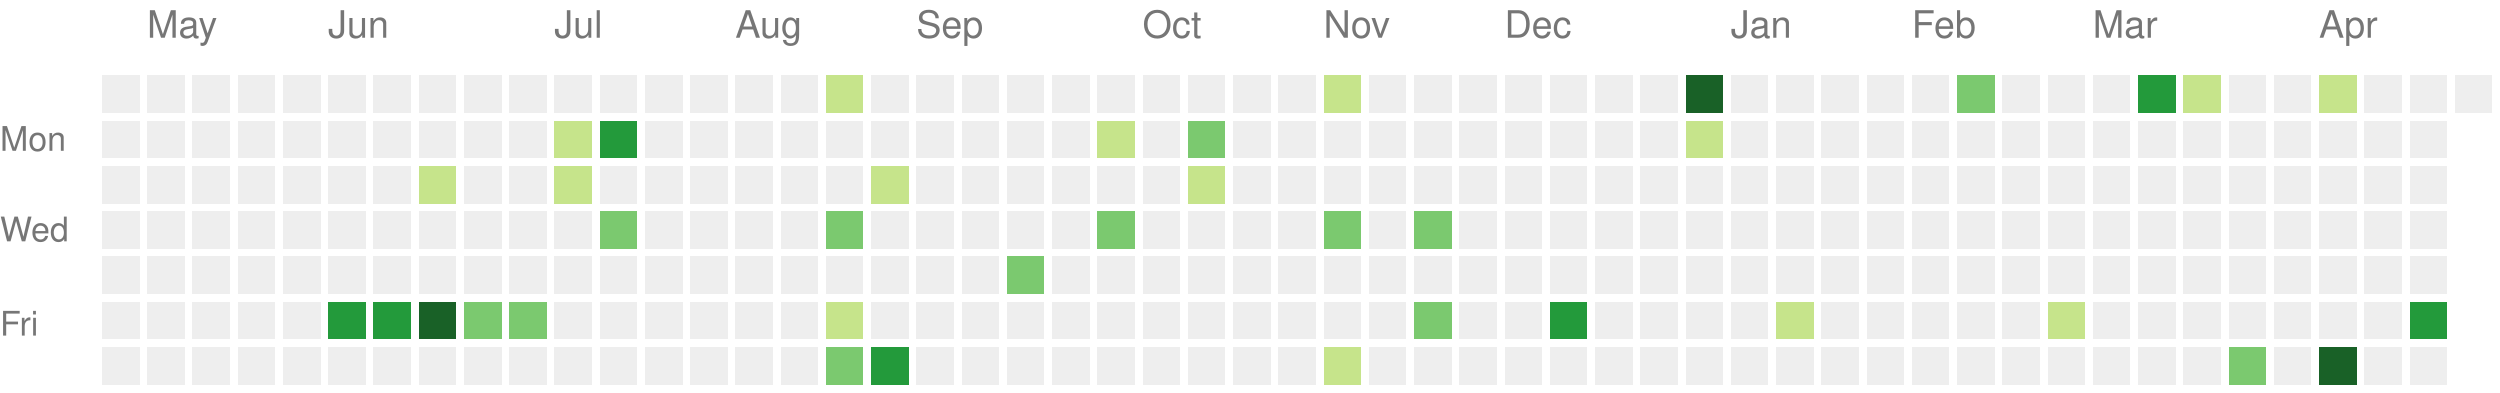
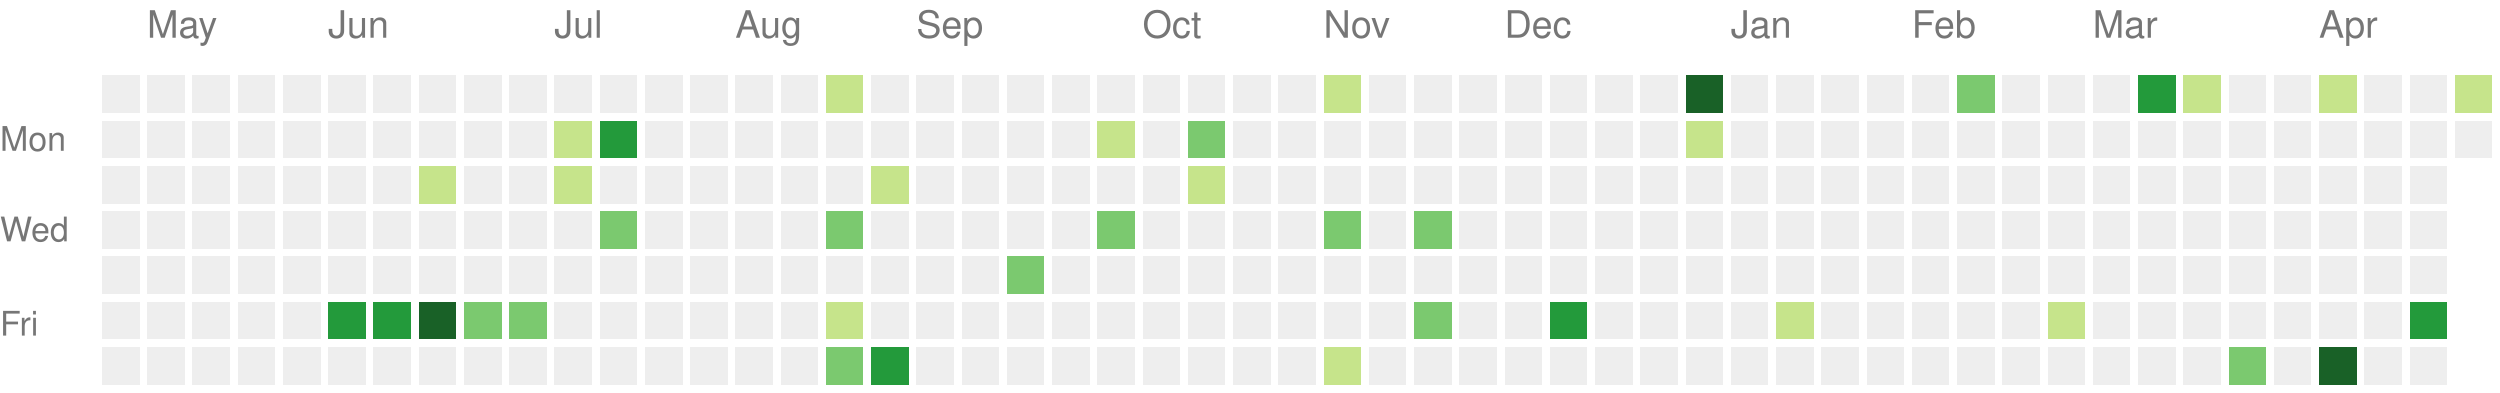
<svg xmlns="http://www.w3.org/2000/svg" version="1.1" width="663" height="104">
  <rect style="fill:#eeeeee;shape-rendering:crispedges;" data-score="0" data-date="2024-04-28" x="27" y="20" width="10" height="10" />
  <rect style="fill:#eeeeee;shape-rendering:crispedges;" data-score="0" data-date="2024-05-05" x="39" y="20" width="10" height="10" />
  <rect style="fill:#eeeeee;shape-rendering:crispedges;" data-score="0" data-date="2024-05-12" x="51" y="20" width="10" height="10" />
  <rect style="fill:#eeeeee;shape-rendering:crispedges;" data-score="0" data-date="2024-05-19" x="63" y="20" width="10" height="10" />
  <rect style="fill:#eeeeee;shape-rendering:crispedges;" data-score="0" data-date="2024-05-26" x="75" y="20" width="10" height="10" />
  <rect style="fill:#eeeeee;shape-rendering:crispedges;" data-score="0" data-date="2024-06-02" x="87" y="20" width="10" height="10" />
  <rect style="fill:#eeeeee;shape-rendering:crispedges;" data-score="0" data-date="2024-06-09" x="99" y="20" width="10" height="10" />
  <rect style="fill:#eeeeee;shape-rendering:crispedges;" data-score="0" data-date="2024-06-16" x="111" y="20" width="10" height="10" />
  <rect style="fill:#eeeeee;shape-rendering:crispedges;" data-score="0" data-date="2024-06-23" x="123" y="20" width="10" height="10" />
  <rect style="fill:#eeeeee;shape-rendering:crispedges;" data-score="0" data-date="2024-06-30" x="135" y="20" width="10" height="10" />
  <rect style="fill:#eeeeee;shape-rendering:crispedges;" data-score="0" data-date="2024-07-07" x="147" y="20" width="10" height="10" />
  <rect style="fill:#eeeeee;shape-rendering:crispedges;" data-score="0" data-date="2024-07-14" x="159" y="20" width="10" height="10" />
  <rect style="fill:#eeeeee;shape-rendering:crispedges;" data-score="0" data-date="2024-07-21" x="171" y="20" width="10" height="10" />
  <rect style="fill:#eeeeee;shape-rendering:crispedges;" data-score="0" data-date="2024-07-28" x="183" y="20" width="10" height="10" />
  <rect style="fill:#eeeeee;shape-rendering:crispedges;" data-score="0" data-date="2024-08-04" x="195" y="20" width="10" height="10" />
  <rect style="fill:#eeeeee;shape-rendering:crispedges;" data-score="0" data-date="2024-08-11" x="207" y="20" width="10" height="10" />
  <rect style="fill:#c6e48b;shape-rendering:crispedges;" data-score="1" data-date="2024-08-18" x="219" y="20" width="10" height="10" />
  <rect style="fill:#eeeeee;shape-rendering:crispedges;" data-score="0" data-date="2024-08-25" x="231" y="20" width="10" height="10" />
  <rect style="fill:#eeeeee;shape-rendering:crispedges;" data-score="0" data-date="2024-09-01" x="243" y="20" width="10" height="10" />
  <rect style="fill:#eeeeee;shape-rendering:crispedges;" data-score="0" data-date="2024-09-08" x="255" y="20" width="10" height="10" />
  <rect style="fill:#eeeeee;shape-rendering:crispedges;" data-score="0" data-date="2024-09-15" x="267" y="20" width="10" height="10" />
  <rect style="fill:#eeeeee;shape-rendering:crispedges;" data-score="0" data-date="2024-09-22" x="279" y="20" width="10" height="10" />
  <rect style="fill:#eeeeee;shape-rendering:crispedges;" data-score="0" data-date="2024-09-29" x="291" y="20" width="10" height="10" />
  <rect style="fill:#eeeeee;shape-rendering:crispedges;" data-score="0" data-date="2024-10-06" x="303" y="20" width="10" height="10" />
  <rect style="fill:#eeeeee;shape-rendering:crispedges;" data-score="0" data-date="2024-10-13" x="315" y="20" width="10" height="10" />
  <rect style="fill:#eeeeee;shape-rendering:crispedges;" data-score="0" data-date="2024-10-20" x="327" y="20" width="10" height="10" />
  <rect style="fill:#eeeeee;shape-rendering:crispedges;" data-score="0" data-date="2024-10-27" x="339" y="20" width="10" height="10" />
  <rect style="fill:#c6e48b;shape-rendering:crispedges;" data-score="1" data-date="2024-11-03" x="351" y="20" width="10" height="10" />
  <rect style="fill:#eeeeee;shape-rendering:crispedges;" data-score="0" data-date="2024-11-10" x="363" y="20" width="10" height="10" />
  <rect style="fill:#eeeeee;shape-rendering:crispedges;" data-score="0" data-date="2024-11-17" x="375" y="20" width="10" height="10" />
  <rect style="fill:#eeeeee;shape-rendering:crispedges;" data-score="0" data-date="2024-11-24" x="387" y="20" width="10" height="10" />
  <rect style="fill:#eeeeee;shape-rendering:crispedges;" data-score="0" data-date="2024-12-01" x="399" y="20" width="10" height="10" />
  <rect style="fill:#eeeeee;shape-rendering:crispedges;" data-score="0" data-date="2024-12-08" x="411" y="20" width="10" height="10" />
  <rect style="fill:#eeeeee;shape-rendering:crispedges;" data-score="0" data-date="2024-12-15" x="423" y="20" width="10" height="10" />
  <rect style="fill:#eeeeee;shape-rendering:crispedges;" data-score="0" data-date="2024-12-22" x="435" y="20" width="10" height="10" />
  <rect style="fill:#196127;shape-rendering:crispedges;" data-score="4" data-date="2024-12-29" x="447" y="20" width="10" height="10" />
  <rect style="fill:#eeeeee;shape-rendering:crispedges;" data-score="0" data-date="2025-01-05" x="459" y="20" width="10" height="10" />
  <rect style="fill:#eeeeee;shape-rendering:crispedges;" data-score="0" data-date="2025-01-12" x="471" y="20" width="10" height="10" />
  <rect style="fill:#eeeeee;shape-rendering:crispedges;" data-score="0" data-date="2025-01-19" x="483" y="20" width="10" height="10" />
  <rect style="fill:#eeeeee;shape-rendering:crispedges;" data-score="0" data-date="2025-01-26" x="495" y="20" width="10" height="10" />
  <rect style="fill:#eeeeee;shape-rendering:crispedges;" data-score="0" data-date="2025-02-02" x="507" y="20" width="10" height="10" />
  <rect style="fill:#7bc96f;shape-rendering:crispedges;" data-score="2" data-date="2025-02-09" x="519" y="20" width="10" height="10" />
  <rect style="fill:#eeeeee;shape-rendering:crispedges;" data-score="0" data-date="2025-02-16" x="531" y="20" width="10" height="10" />
  <rect style="fill:#eeeeee;shape-rendering:crispedges;" data-score="0" data-date="2025-02-23" x="543" y="20" width="10" height="10" />
  <rect style="fill:#eeeeee;shape-rendering:crispedges;" data-score="0" data-date="2025-03-02" x="555" y="20" width="10" height="10" />
  <rect style="fill:#239a3b;shape-rendering:crispedges;" data-score="3" data-date="2025-03-09" x="567" y="20" width="10" height="10" />
  <rect style="fill:#c6e48b;shape-rendering:crispedges;" data-score="1" data-date="2025-03-16" x="579" y="20" width="10" height="10" />
  <rect style="fill:#eeeeee;shape-rendering:crispedges;" data-score="0" data-date="2025-03-23" x="591" y="20" width="10" height="10" />
  <rect style="fill:#eeeeee;shape-rendering:crispedges;" data-score="0" data-date="2025-03-30" x="603" y="20" width="10" height="10" />
  <rect style="fill:#c6e48b;shape-rendering:crispedges;" data-score="1" data-date="2025-04-06" x="615" y="20" width="10" height="10" />
  <rect style="fill:#eeeeee;shape-rendering:crispedges;" data-score="0" data-date="2025-04-13" x="627" y="20" width="10" height="10" />
  <rect style="fill:#eeeeee;shape-rendering:crispedges;" data-score="0" data-date="2025-04-20" x="639" y="20" width="10" height="10" />
-   <rect style="fill:#eeeeee;shape-rendering:crispedges;" data-score="0" data-date="2025-04-27" x="651" y="20" width="10" height="10" />
+   <rect style="fill:#c6e48b;shape-rendering:crispedges;" data-score="1" data-date="2025-04-27" x="651" y="20" width="10" height="10" />
  <rect style="fill:#eeeeee;shape-rendering:crispedges;" data-score="0" data-date="2024-04-29" x="27" y="32" width="10" height="10" />
  <rect style="fill:#eeeeee;shape-rendering:crispedges;" data-score="0" data-date="2024-05-06" x="39" y="32" width="10" height="10" />
  <rect style="fill:#eeeeee;shape-rendering:crispedges;" data-score="0" data-date="2024-05-13" x="51" y="32" width="10" height="10" />
  <rect style="fill:#eeeeee;shape-rendering:crispedges;" data-score="0" data-date="2024-05-20" x="63" y="32" width="10" height="10" />
  <rect style="fill:#eeeeee;shape-rendering:crispedges;" data-score="0" data-date="2024-05-27" x="75" y="32" width="10" height="10" />
  <rect style="fill:#eeeeee;shape-rendering:crispedges;" data-score="0" data-date="2024-06-03" x="87" y="32" width="10" height="10" />
  <rect style="fill:#eeeeee;shape-rendering:crispedges;" data-score="0" data-date="2024-06-10" x="99" y="32" width="10" height="10" />
  <rect style="fill:#eeeeee;shape-rendering:crispedges;" data-score="0" data-date="2024-06-17" x="111" y="32" width="10" height="10" />
  <rect style="fill:#eeeeee;shape-rendering:crispedges;" data-score="0" data-date="2024-06-24" x="123" y="32" width="10" height="10" />
  <rect style="fill:#eeeeee;shape-rendering:crispedges;" data-score="0" data-date="2024-07-01" x="135" y="32" width="10" height="10" />
  <rect style="fill:#c6e48b;shape-rendering:crispedges;" data-score="1" data-date="2024-07-08" x="147" y="32" width="10" height="10" />
  <rect style="fill:#239a3b;shape-rendering:crispedges;" data-score="3" data-date="2024-07-15" x="159" y="32" width="10" height="10" />
  <rect style="fill:#eeeeee;shape-rendering:crispedges;" data-score="0" data-date="2024-07-22" x="171" y="32" width="10" height="10" />
  <rect style="fill:#eeeeee;shape-rendering:crispedges;" data-score="0" data-date="2024-07-29" x="183" y="32" width="10" height="10" />
  <rect style="fill:#eeeeee;shape-rendering:crispedges;" data-score="0" data-date="2024-08-05" x="195" y="32" width="10" height="10" />
  <rect style="fill:#eeeeee;shape-rendering:crispedges;" data-score="0" data-date="2024-08-12" x="207" y="32" width="10" height="10" />
  <rect style="fill:#eeeeee;shape-rendering:crispedges;" data-score="0" data-date="2024-08-19" x="219" y="32" width="10" height="10" />
  <rect style="fill:#eeeeee;shape-rendering:crispedges;" data-score="0" data-date="2024-08-26" x="231" y="32" width="10" height="10" />
  <rect style="fill:#eeeeee;shape-rendering:crispedges;" data-score="0" data-date="2024-09-02" x="243" y="32" width="10" height="10" />
  <rect style="fill:#eeeeee;shape-rendering:crispedges;" data-score="0" data-date="2024-09-09" x="255" y="32" width="10" height="10" />
  <rect style="fill:#eeeeee;shape-rendering:crispedges;" data-score="0" data-date="2024-09-16" x="267" y="32" width="10" height="10" />
  <rect style="fill:#eeeeee;shape-rendering:crispedges;" data-score="0" data-date="2024-09-23" x="279" y="32" width="10" height="10" />
  <rect style="fill:#c6e48b;shape-rendering:crispedges;" data-score="1" data-date="2024-09-30" x="291" y="32" width="10" height="10" />
  <rect style="fill:#eeeeee;shape-rendering:crispedges;" data-score="0" data-date="2024-10-07" x="303" y="32" width="10" height="10" />
  <rect style="fill:#7bc96f;shape-rendering:crispedges;" data-score="2" data-date="2024-10-14" x="315" y="32" width="10" height="10" />
  <rect style="fill:#eeeeee;shape-rendering:crispedges;" data-score="0" data-date="2024-10-21" x="327" y="32" width="10" height="10" />
  <rect style="fill:#eeeeee;shape-rendering:crispedges;" data-score="0" data-date="2024-10-28" x="339" y="32" width="10" height="10" />
  <rect style="fill:#eeeeee;shape-rendering:crispedges;" data-score="0" data-date="2024-11-04" x="351" y="32" width="10" height="10" />
  <rect style="fill:#eeeeee;shape-rendering:crispedges;" data-score="0" data-date="2024-11-11" x="363" y="32" width="10" height="10" />
  <rect style="fill:#eeeeee;shape-rendering:crispedges;" data-score="0" data-date="2024-11-18" x="375" y="32" width="10" height="10" />
  <rect style="fill:#eeeeee;shape-rendering:crispedges;" data-score="0" data-date="2024-11-25" x="387" y="32" width="10" height="10" />
  <rect style="fill:#eeeeee;shape-rendering:crispedges;" data-score="0" data-date="2024-12-02" x="399" y="32" width="10" height="10" />
  <rect style="fill:#eeeeee;shape-rendering:crispedges;" data-score="0" data-date="2024-12-09" x="411" y="32" width="10" height="10" />
  <rect style="fill:#eeeeee;shape-rendering:crispedges;" data-score="0" data-date="2024-12-16" x="423" y="32" width="10" height="10" />
  <rect style="fill:#eeeeee;shape-rendering:crispedges;" data-score="0" data-date="2024-12-23" x="435" y="32" width="10" height="10" />
  <rect style="fill:#c6e48b;shape-rendering:crispedges;" data-score="1" data-date="2024-12-30" x="447" y="32" width="10" height="10" />
  <rect style="fill:#eeeeee;shape-rendering:crispedges;" data-score="0" data-date="2025-01-06" x="459" y="32" width="10" height="10" />
  <rect style="fill:#eeeeee;shape-rendering:crispedges;" data-score="0" data-date="2025-01-13" x="471" y="32" width="10" height="10" />
  <rect style="fill:#eeeeee;shape-rendering:crispedges;" data-score="0" data-date="2025-01-20" x="483" y="32" width="10" height="10" />
  <rect style="fill:#eeeeee;shape-rendering:crispedges;" data-score="0" data-date="2025-01-27" x="495" y="32" width="10" height="10" />
  <rect style="fill:#eeeeee;shape-rendering:crispedges;" data-score="0" data-date="2025-02-03" x="507" y="32" width="10" height="10" />
  <rect style="fill:#eeeeee;shape-rendering:crispedges;" data-score="0" data-date="2025-02-10" x="519" y="32" width="10" height="10" />
  <rect style="fill:#eeeeee;shape-rendering:crispedges;" data-score="0" data-date="2025-02-17" x="531" y="32" width="10" height="10" />
  <rect style="fill:#eeeeee;shape-rendering:crispedges;" data-score="0" data-date="2025-02-24" x="543" y="32" width="10" height="10" />
  <rect style="fill:#eeeeee;shape-rendering:crispedges;" data-score="0" data-date="2025-03-03" x="555" y="32" width="10" height="10" />
  <rect style="fill:#eeeeee;shape-rendering:crispedges;" data-score="0" data-date="2025-03-10" x="567" y="32" width="10" height="10" />
  <rect style="fill:#eeeeee;shape-rendering:crispedges;" data-score="0" data-date="2025-03-17" x="579" y="32" width="10" height="10" />
  <rect style="fill:#eeeeee;shape-rendering:crispedges;" data-score="0" data-date="2025-03-24" x="591" y="32" width="10" height="10" />
  <rect style="fill:#eeeeee;shape-rendering:crispedges;" data-score="0" data-date="2025-03-31" x="603" y="32" width="10" height="10" />
  <rect style="fill:#eeeeee;shape-rendering:crispedges;" data-score="0" data-date="2025-04-07" x="615" y="32" width="10" height="10" />
  <rect style="fill:#eeeeee;shape-rendering:crispedges;" data-score="0" data-date="2025-04-14" x="627" y="32" width="10" height="10" />
  <rect style="fill:#eeeeee;shape-rendering:crispedges;" data-score="0" data-date="2025-04-21" x="639" y="32" width="10" height="10" />
+   <rect style="fill:#eeeeee;shape-rendering:crispedges;" data-score="0" data-date="2025-04-28" x="651" y="32" width="10" height="10" />
  <rect style="fill:#eeeeee;shape-rendering:crispedges;" data-score="0" data-date="2024-04-30" x="27" y="44" width="10" height="10" />
  <rect style="fill:#eeeeee;shape-rendering:crispedges;" data-score="0" data-date="2024-05-07" x="39" y="44" width="10" height="10" />
  <rect style="fill:#eeeeee;shape-rendering:crispedges;" data-score="0" data-date="2024-05-14" x="51" y="44" width="10" height="10" />
  <rect style="fill:#eeeeee;shape-rendering:crispedges;" data-score="0" data-date="2024-05-21" x="63" y="44" width="10" height="10" />
  <rect style="fill:#eeeeee;shape-rendering:crispedges;" data-score="0" data-date="2024-05-28" x="75" y="44" width="10" height="10" />
  <rect style="fill:#eeeeee;shape-rendering:crispedges;" data-score="0" data-date="2024-06-04" x="87" y="44" width="10" height="10" />
  <rect style="fill:#eeeeee;shape-rendering:crispedges;" data-score="0" data-date="2024-06-11" x="99" y="44" width="10" height="10" />
  <rect style="fill:#c6e48b;shape-rendering:crispedges;" data-score="1" data-date="2024-06-18" x="111" y="44" width="10" height="10" />
  <rect style="fill:#eeeeee;shape-rendering:crispedges;" data-score="0" data-date="2024-06-25" x="123" y="44" width="10" height="10" />
  <rect style="fill:#eeeeee;shape-rendering:crispedges;" data-score="0" data-date="2024-07-02" x="135" y="44" width="10" height="10" />
  <rect style="fill:#c6e48b;shape-rendering:crispedges;" data-score="1" data-date="2024-07-09" x="147" y="44" width="10" height="10" />
  <rect style="fill:#eeeeee;shape-rendering:crispedges;" data-score="0" data-date="2024-07-16" x="159" y="44" width="10" height="10" />
  <rect style="fill:#eeeeee;shape-rendering:crispedges;" data-score="0" data-date="2024-07-23" x="171" y="44" width="10" height="10" />
  <rect style="fill:#eeeeee;shape-rendering:crispedges;" data-score="0" data-date="2024-07-30" x="183" y="44" width="10" height="10" />
  <rect style="fill:#eeeeee;shape-rendering:crispedges;" data-score="0" data-date="2024-08-06" x="195" y="44" width="10" height="10" />
  <rect style="fill:#eeeeee;shape-rendering:crispedges;" data-score="0" data-date="2024-08-13" x="207" y="44" width="10" height="10" />
  <rect style="fill:#eeeeee;shape-rendering:crispedges;" data-score="0" data-date="2024-08-20" x="219" y="44" width="10" height="10" />
  <rect style="fill:#c6e48b;shape-rendering:crispedges;" data-score="1" data-date="2024-08-27" x="231" y="44" width="10" height="10" />
  <rect style="fill:#eeeeee;shape-rendering:crispedges;" data-score="0" data-date="2024-09-03" x="243" y="44" width="10" height="10" />
  <rect style="fill:#eeeeee;shape-rendering:crispedges;" data-score="0" data-date="2024-09-10" x="255" y="44" width="10" height="10" />
  <rect style="fill:#eeeeee;shape-rendering:crispedges;" data-score="0" data-date="2024-09-17" x="267" y="44" width="10" height="10" />
  <rect style="fill:#eeeeee;shape-rendering:crispedges;" data-score="0" data-date="2024-09-24" x="279" y="44" width="10" height="10" />
  <rect style="fill:#eeeeee;shape-rendering:crispedges;" data-score="0" data-date="2024-10-01" x="291" y="44" width="10" height="10" />
  <rect style="fill:#eeeeee;shape-rendering:crispedges;" data-score="0" data-date="2024-10-08" x="303" y="44" width="10" height="10" />
  <rect style="fill:#c6e48b;shape-rendering:crispedges;" data-score="1" data-date="2024-10-15" x="315" y="44" width="10" height="10" />
  <rect style="fill:#eeeeee;shape-rendering:crispedges;" data-score="0" data-date="2024-10-22" x="327" y="44" width="10" height="10" />
  <rect style="fill:#eeeeee;shape-rendering:crispedges;" data-score="0" data-date="2024-10-29" x="339" y="44" width="10" height="10" />
  <rect style="fill:#eeeeee;shape-rendering:crispedges;" data-score="0" data-date="2024-11-05" x="351" y="44" width="10" height="10" />
  <rect style="fill:#eeeeee;shape-rendering:crispedges;" data-score="0" data-date="2024-11-12" x="363" y="44" width="10" height="10" />
  <rect style="fill:#eeeeee;shape-rendering:crispedges;" data-score="0" data-date="2024-11-19" x="375" y="44" width="10" height="10" />
  <rect style="fill:#eeeeee;shape-rendering:crispedges;" data-score="0" data-date="2024-11-26" x="387" y="44" width="10" height="10" />
  <rect style="fill:#eeeeee;shape-rendering:crispedges;" data-score="0" data-date="2024-12-03" x="399" y="44" width="10" height="10" />
  <rect style="fill:#eeeeee;shape-rendering:crispedges;" data-score="0" data-date="2024-12-10" x="411" y="44" width="10" height="10" />
  <rect style="fill:#eeeeee;shape-rendering:crispedges;" data-score="0" data-date="2024-12-17" x="423" y="44" width="10" height="10" />
  <rect style="fill:#eeeeee;shape-rendering:crispedges;" data-score="0" data-date="2024-12-24" x="435" y="44" width="10" height="10" />
  <rect style="fill:#eeeeee;shape-rendering:crispedges;" data-score="0" data-date="2024-12-31" x="447" y="44" width="10" height="10" />
  <rect style="fill:#eeeeee;shape-rendering:crispedges;" data-score="0" data-date="2025-01-07" x="459" y="44" width="10" height="10" />
  <rect style="fill:#eeeeee;shape-rendering:crispedges;" data-score="0" data-date="2025-01-14" x="471" y="44" width="10" height="10" />
  <rect style="fill:#eeeeee;shape-rendering:crispedges;" data-score="0" data-date="2025-01-21" x="483" y="44" width="10" height="10" />
  <rect style="fill:#eeeeee;shape-rendering:crispedges;" data-score="0" data-date="2025-01-28" x="495" y="44" width="10" height="10" />
  <rect style="fill:#eeeeee;shape-rendering:crispedges;" data-score="0" data-date="2025-02-04" x="507" y="44" width="10" height="10" />
  <rect style="fill:#eeeeee;shape-rendering:crispedges;" data-score="0" data-date="2025-02-11" x="519" y="44" width="10" height="10" />
  <rect style="fill:#eeeeee;shape-rendering:crispedges;" data-score="0" data-date="2025-02-18" x="531" y="44" width="10" height="10" />
  <rect style="fill:#eeeeee;shape-rendering:crispedges;" data-score="0" data-date="2025-02-25" x="543" y="44" width="10" height="10" />
  <rect style="fill:#eeeeee;shape-rendering:crispedges;" data-score="0" data-date="2025-03-04" x="555" y="44" width="10" height="10" />
  <rect style="fill:#eeeeee;shape-rendering:crispedges;" data-score="0" data-date="2025-03-11" x="567" y="44" width="10" height="10" />
  <rect style="fill:#eeeeee;shape-rendering:crispedges;" data-score="0" data-date="2025-03-18" x="579" y="44" width="10" height="10" />
  <rect style="fill:#eeeeee;shape-rendering:crispedges;" data-score="0" data-date="2025-03-25" x="591" y="44" width="10" height="10" />
  <rect style="fill:#eeeeee;shape-rendering:crispedges;" data-score="0" data-date="2025-04-01" x="603" y="44" width="10" height="10" />
  <rect style="fill:#eeeeee;shape-rendering:crispedges;" data-score="0" data-date="2025-04-08" x="615" y="44" width="10" height="10" />
  <rect style="fill:#eeeeee;shape-rendering:crispedges;" data-score="0" data-date="2025-04-15" x="627" y="44" width="10" height="10" />
  <rect style="fill:#eeeeee;shape-rendering:crispedges;" data-score="0" data-date="2025-04-22" x="639" y="44" width="10" height="10" />
  <rect style="fill:#eeeeee;shape-rendering:crispedges;" data-score="0" data-date="2024-05-01" x="27" y="56" width="10" height="10" />
  <rect style="fill:#eeeeee;shape-rendering:crispedges;" data-score="0" data-date="2024-05-08" x="39" y="56" width="10" height="10" />
  <rect style="fill:#eeeeee;shape-rendering:crispedges;" data-score="0" data-date="2024-05-15" x="51" y="56" width="10" height="10" />
  <rect style="fill:#eeeeee;shape-rendering:crispedges;" data-score="0" data-date="2024-05-22" x="63" y="56" width="10" height="10" />
  <rect style="fill:#eeeeee;shape-rendering:crispedges;" data-score="0" data-date="2024-05-29" x="75" y="56" width="10" height="10" />
  <rect style="fill:#eeeeee;shape-rendering:crispedges;" data-score="0" data-date="2024-06-05" x="87" y="56" width="10" height="10" />
  <rect style="fill:#eeeeee;shape-rendering:crispedges;" data-score="0" data-date="2024-06-12" x="99" y="56" width="10" height="10" />
  <rect style="fill:#eeeeee;shape-rendering:crispedges;" data-score="0" data-date="2024-06-19" x="111" y="56" width="10" height="10" />
  <rect style="fill:#eeeeee;shape-rendering:crispedges;" data-score="0" data-date="2024-06-26" x="123" y="56" width="10" height="10" />
  <rect style="fill:#eeeeee;shape-rendering:crispedges;" data-score="0" data-date="2024-07-03" x="135" y="56" width="10" height="10" />
  <rect style="fill:#eeeeee;shape-rendering:crispedges;" data-score="0" data-date="2024-07-10" x="147" y="56" width="10" height="10" />
  <rect style="fill:#7bc96f;shape-rendering:crispedges;" data-score="2" data-date="2024-07-17" x="159" y="56" width="10" height="10" />
  <rect style="fill:#eeeeee;shape-rendering:crispedges;" data-score="0" data-date="2024-07-24" x="171" y="56" width="10" height="10" />
  <rect style="fill:#eeeeee;shape-rendering:crispedges;" data-score="0" data-date="2024-07-31" x="183" y="56" width="10" height="10" />
  <rect style="fill:#eeeeee;shape-rendering:crispedges;" data-score="0" data-date="2024-08-07" x="195" y="56" width="10" height="10" />
  <rect style="fill:#eeeeee;shape-rendering:crispedges;" data-score="0" data-date="2024-08-14" x="207" y="56" width="10" height="10" />
  <rect style="fill:#7bc96f;shape-rendering:crispedges;" data-score="2" data-date="2024-08-21" x="219" y="56" width="10" height="10" />
  <rect style="fill:#eeeeee;shape-rendering:crispedges;" data-score="0" data-date="2024-08-28" x="231" y="56" width="10" height="10" />
  <rect style="fill:#eeeeee;shape-rendering:crispedges;" data-score="0" data-date="2024-09-04" x="243" y="56" width="10" height="10" />
  <rect style="fill:#eeeeee;shape-rendering:crispedges;" data-score="0" data-date="2024-09-11" x="255" y="56" width="10" height="10" />
  <rect style="fill:#eeeeee;shape-rendering:crispedges;" data-score="0" data-date="2024-09-18" x="267" y="56" width="10" height="10" />
  <rect style="fill:#eeeeee;shape-rendering:crispedges;" data-score="0" data-date="2024-09-25" x="279" y="56" width="10" height="10" />
  <rect style="fill:#7bc96f;shape-rendering:crispedges;" data-score="2" data-date="2024-10-02" x="291" y="56" width="10" height="10" />
  <rect style="fill:#eeeeee;shape-rendering:crispedges;" data-score="0" data-date="2024-10-09" x="303" y="56" width="10" height="10" />
  <rect style="fill:#eeeeee;shape-rendering:crispedges;" data-score="0" data-date="2024-10-16" x="315" y="56" width="10" height="10" />
  <rect style="fill:#eeeeee;shape-rendering:crispedges;" data-score="0" data-date="2024-10-23" x="327" y="56" width="10" height="10" />
  <rect style="fill:#eeeeee;shape-rendering:crispedges;" data-score="0" data-date="2024-10-30" x="339" y="56" width="10" height="10" />
  <rect style="fill:#7bc96f;shape-rendering:crispedges;" data-score="2" data-date="2024-11-06" x="351" y="56" width="10" height="10" />
  <rect style="fill:#eeeeee;shape-rendering:crispedges;" data-score="0" data-date="2024-11-13" x="363" y="56" width="10" height="10" />
  <rect style="fill:#7bc96f;shape-rendering:crispedges;" data-score="2" data-date="2024-11-20" x="375" y="56" width="10" height="10" />
  <rect style="fill:#eeeeee;shape-rendering:crispedges;" data-score="0" data-date="2024-11-27" x="387" y="56" width="10" height="10" />
  <rect style="fill:#eeeeee;shape-rendering:crispedges;" data-score="0" data-date="2024-12-04" x="399" y="56" width="10" height="10" />
  <rect style="fill:#eeeeee;shape-rendering:crispedges;" data-score="0" data-date="2024-12-11" x="411" y="56" width="10" height="10" />
  <rect style="fill:#eeeeee;shape-rendering:crispedges;" data-score="0" data-date="2024-12-18" x="423" y="56" width="10" height="10" />
  <rect style="fill:#eeeeee;shape-rendering:crispedges;" data-score="0" data-date="2024-12-25" x="435" y="56" width="10" height="10" />
  <rect style="fill:#eeeeee;shape-rendering:crispedges;" data-score="0" data-date="2025-01-01" x="447" y="56" width="10" height="10" />
  <rect style="fill:#eeeeee;shape-rendering:crispedges;" data-score="0" data-date="2025-01-08" x="459" y="56" width="10" height="10" />
  <rect style="fill:#eeeeee;shape-rendering:crispedges;" data-score="0" data-date="2025-01-15" x="471" y="56" width="10" height="10" />
  <rect style="fill:#eeeeee;shape-rendering:crispedges;" data-score="0" data-date="2025-01-22" x="483" y="56" width="10" height="10" />
  <rect style="fill:#eeeeee;shape-rendering:crispedges;" data-score="0" data-date="2025-01-29" x="495" y="56" width="10" height="10" />
  <rect style="fill:#eeeeee;shape-rendering:crispedges;" data-score="0" data-date="2025-02-05" x="507" y="56" width="10" height="10" />
  <rect style="fill:#eeeeee;shape-rendering:crispedges;" data-score="0" data-date="2025-02-12" x="519" y="56" width="10" height="10" />
  <rect style="fill:#eeeeee;shape-rendering:crispedges;" data-score="0" data-date="2025-02-19" x="531" y="56" width="10" height="10" />
  <rect style="fill:#eeeeee;shape-rendering:crispedges;" data-score="0" data-date="2025-02-26" x="543" y="56" width="10" height="10" />
  <rect style="fill:#eeeeee;shape-rendering:crispedges;" data-score="0" data-date="2025-03-05" x="555" y="56" width="10" height="10" />
  <rect style="fill:#eeeeee;shape-rendering:crispedges;" data-score="0" data-date="2025-03-12" x="567" y="56" width="10" height="10" />
  <rect style="fill:#eeeeee;shape-rendering:crispedges;" data-score="0" data-date="2025-03-19" x="579" y="56" width="10" height="10" />
  <rect style="fill:#eeeeee;shape-rendering:crispedges;" data-score="0" data-date="2025-03-26" x="591" y="56" width="10" height="10" />
  <rect style="fill:#eeeeee;shape-rendering:crispedges;" data-score="0" data-date="2025-04-02" x="603" y="56" width="10" height="10" />
  <rect style="fill:#eeeeee;shape-rendering:crispedges;" data-score="0" data-date="2025-04-09" x="615" y="56" width="10" height="10" />
  <rect style="fill:#eeeeee;shape-rendering:crispedges;" data-score="0" data-date="2025-04-16" x="627" y="56" width="10" height="10" />
  <rect style="fill:#eeeeee;shape-rendering:crispedges;" data-score="0" data-date="2025-04-23" x="639" y="56" width="10" height="10" />
  <rect style="fill:#eeeeee;shape-rendering:crispedges;" data-score="0" data-date="2024-05-02" x="27" y="68" width="10" height="10" />
  <rect style="fill:#eeeeee;shape-rendering:crispedges;" data-score="0" data-date="2024-05-09" x="39" y="68" width="10" height="10" />
  <rect style="fill:#eeeeee;shape-rendering:crispedges;" data-score="0" data-date="2024-05-16" x="51" y="68" width="10" height="10" />
  <rect style="fill:#eeeeee;shape-rendering:crispedges;" data-score="0" data-date="2024-05-23" x="63" y="68" width="10" height="10" />
  <rect style="fill:#eeeeee;shape-rendering:crispedges;" data-score="0" data-date="2024-05-30" x="75" y="68" width="10" height="10" />
  <rect style="fill:#eeeeee;shape-rendering:crispedges;" data-score="0" data-date="2024-06-06" x="87" y="68" width="10" height="10" />
  <rect style="fill:#eeeeee;shape-rendering:crispedges;" data-score="0" data-date="2024-06-13" x="99" y="68" width="10" height="10" />
  <rect style="fill:#eeeeee;shape-rendering:crispedges;" data-score="0" data-date="2024-06-20" x="111" y="68" width="10" height="10" />
  <rect style="fill:#eeeeee;shape-rendering:crispedges;" data-score="0" data-date="2024-06-27" x="123" y="68" width="10" height="10" />
  <rect style="fill:#eeeeee;shape-rendering:crispedges;" data-score="0" data-date="2024-07-04" x="135" y="68" width="10" height="10" />
  <rect style="fill:#eeeeee;shape-rendering:crispedges;" data-score="0" data-date="2024-07-11" x="147" y="68" width="10" height="10" />
  <rect style="fill:#eeeeee;shape-rendering:crispedges;" data-score="0" data-date="2024-07-18" x="159" y="68" width="10" height="10" />
  <rect style="fill:#eeeeee;shape-rendering:crispedges;" data-score="0" data-date="2024-07-25" x="171" y="68" width="10" height="10" />
  <rect style="fill:#eeeeee;shape-rendering:crispedges;" data-score="0" data-date="2024-08-01" x="183" y="68" width="10" height="10" />
  <rect style="fill:#eeeeee;shape-rendering:crispedges;" data-score="0" data-date="2024-08-08" x="195" y="68" width="10" height="10" />
  <rect style="fill:#eeeeee;shape-rendering:crispedges;" data-score="0" data-date="2024-08-15" x="207" y="68" width="10" height="10" />
  <rect style="fill:#eeeeee;shape-rendering:crispedges;" data-score="0" data-date="2024-08-22" x="219" y="68" width="10" height="10" />
  <rect style="fill:#eeeeee;shape-rendering:crispedges;" data-score="0" data-date="2024-08-29" x="231" y="68" width="10" height="10" />
  <rect style="fill:#eeeeee;shape-rendering:crispedges;" data-score="0" data-date="2024-09-05" x="243" y="68" width="10" height="10" />
  <rect style="fill:#eeeeee;shape-rendering:crispedges;" data-score="0" data-date="2024-09-12" x="255" y="68" width="10" height="10" />
  <rect style="fill:#7bc96f;shape-rendering:crispedges;" data-score="2" data-date="2024-09-19" x="267" y="68" width="10" height="10" />
  <rect style="fill:#eeeeee;shape-rendering:crispedges;" data-score="0" data-date="2024-09-26" x="279" y="68" width="10" height="10" />
  <rect style="fill:#eeeeee;shape-rendering:crispedges;" data-score="0" data-date="2024-10-03" x="291" y="68" width="10" height="10" />
  <rect style="fill:#eeeeee;shape-rendering:crispedges;" data-score="0" data-date="2024-10-10" x="303" y="68" width="10" height="10" />
  <rect style="fill:#eeeeee;shape-rendering:crispedges;" data-score="0" data-date="2024-10-17" x="315" y="68" width="10" height="10" />
  <rect style="fill:#eeeeee;shape-rendering:crispedges;" data-score="0" data-date="2024-10-24" x="327" y="68" width="10" height="10" />
  <rect style="fill:#eeeeee;shape-rendering:crispedges;" data-score="0" data-date="2024-10-31" x="339" y="68" width="10" height="10" />
  <rect style="fill:#eeeeee;shape-rendering:crispedges;" data-score="0" data-date="2024-11-07" x="351" y="68" width="10" height="10" />
  <rect style="fill:#eeeeee;shape-rendering:crispedges;" data-score="0" data-date="2024-11-14" x="363" y="68" width="10" height="10" />
  <rect style="fill:#eeeeee;shape-rendering:crispedges;" data-score="0" data-date="2024-11-21" x="375" y="68" width="10" height="10" />
  <rect style="fill:#eeeeee;shape-rendering:crispedges;" data-score="0" data-date="2024-11-28" x="387" y="68" width="10" height="10" />
  <rect style="fill:#eeeeee;shape-rendering:crispedges;" data-score="0" data-date="2024-12-05" x="399" y="68" width="10" height="10" />
  <rect style="fill:#eeeeee;shape-rendering:crispedges;" data-score="0" data-date="2024-12-12" x="411" y="68" width="10" height="10" />
  <rect style="fill:#eeeeee;shape-rendering:crispedges;" data-score="0" data-date="2024-12-19" x="423" y="68" width="10" height="10" />
  <rect style="fill:#eeeeee;shape-rendering:crispedges;" data-score="0" data-date="2024-12-26" x="435" y="68" width="10" height="10" />
  <rect style="fill:#eeeeee;shape-rendering:crispedges;" data-score="0" data-date="2025-01-02" x="447" y="68" width="10" height="10" />
  <rect style="fill:#eeeeee;shape-rendering:crispedges;" data-score="0" data-date="2025-01-09" x="459" y="68" width="10" height="10" />
  <rect style="fill:#eeeeee;shape-rendering:crispedges;" data-score="0" data-date="2025-01-16" x="471" y="68" width="10" height="10" />
  <rect style="fill:#eeeeee;shape-rendering:crispedges;" data-score="0" data-date="2025-01-23" x="483" y="68" width="10" height="10" />
  <rect style="fill:#eeeeee;shape-rendering:crispedges;" data-score="0" data-date="2025-01-30" x="495" y="68" width="10" height="10" />
  <rect style="fill:#eeeeee;shape-rendering:crispedges;" data-score="0" data-date="2025-02-06" x="507" y="68" width="10" height="10" />
  <rect style="fill:#eeeeee;shape-rendering:crispedges;" data-score="0" data-date="2025-02-13" x="519" y="68" width="10" height="10" />
  <rect style="fill:#eeeeee;shape-rendering:crispedges;" data-score="0" data-date="2025-02-20" x="531" y="68" width="10" height="10" />
  <rect style="fill:#eeeeee;shape-rendering:crispedges;" data-score="0" data-date="2025-02-27" x="543" y="68" width="10" height="10" />
  <rect style="fill:#eeeeee;shape-rendering:crispedges;" data-score="0" data-date="2025-03-06" x="555" y="68" width="10" height="10" />
  <rect style="fill:#eeeeee;shape-rendering:crispedges;" data-score="0" data-date="2025-03-13" x="567" y="68" width="10" height="10" />
  <rect style="fill:#eeeeee;shape-rendering:crispedges;" data-score="0" data-date="2025-03-20" x="579" y="68" width="10" height="10" />
  <rect style="fill:#eeeeee;shape-rendering:crispedges;" data-score="0" data-date="2025-03-27" x="591" y="68" width="10" height="10" />
  <rect style="fill:#eeeeee;shape-rendering:crispedges;" data-score="0" data-date="2025-04-03" x="603" y="68" width="10" height="10" />
  <rect style="fill:#eeeeee;shape-rendering:crispedges;" data-score="0" data-date="2025-04-10" x="615" y="68" width="10" height="10" />
  <rect style="fill:#eeeeee;shape-rendering:crispedges;" data-score="0" data-date="2025-04-17" x="627" y="68" width="10" height="10" />
  <rect style="fill:#eeeeee;shape-rendering:crispedges;" data-score="0" data-date="2025-04-24" x="639" y="68" width="10" height="10" />
  <rect style="fill:#eeeeee;shape-rendering:crispedges;" data-score="0" data-date="2024-05-03" x="27" y="80" width="10" height="10" />
  <rect style="fill:#eeeeee;shape-rendering:crispedges;" data-score="0" data-date="2024-05-10" x="39" y="80" width="10" height="10" />
  <rect style="fill:#eeeeee;shape-rendering:crispedges;" data-score="0" data-date="2024-05-17" x="51" y="80" width="10" height="10" />
  <rect style="fill:#eeeeee;shape-rendering:crispedges;" data-score="0" data-date="2024-05-24" x="63" y="80" width="10" height="10" />
  <rect style="fill:#eeeeee;shape-rendering:crispedges;" data-score="0" data-date="2024-05-31" x="75" y="80" width="10" height="10" />
  <rect style="fill:#239a3b;shape-rendering:crispedges;" data-score="3" data-date="2024-06-07" x="87" y="80" width="10" height="10" />
  <rect style="fill:#239a3b;shape-rendering:crispedges;" data-score="3" data-date="2024-06-14" x="99" y="80" width="10" height="10" />
  <rect style="fill:#196127;shape-rendering:crispedges;" data-score="4" data-date="2024-06-21" x="111" y="80" width="10" height="10" />
  <rect style="fill:#7bc96f;shape-rendering:crispedges;" data-score="2" data-date="2024-06-28" x="123" y="80" width="10" height="10" />
  <rect style="fill:#7bc96f;shape-rendering:crispedges;" data-score="2" data-date="2024-07-05" x="135" y="80" width="10" height="10" />
  <rect style="fill:#eeeeee;shape-rendering:crispedges;" data-score="0" data-date="2024-07-12" x="147" y="80" width="10" height="10" />
  <rect style="fill:#eeeeee;shape-rendering:crispedges;" data-score="0" data-date="2024-07-19" x="159" y="80" width="10" height="10" />
  <rect style="fill:#eeeeee;shape-rendering:crispedges;" data-score="0" data-date="2024-07-26" x="171" y="80" width="10" height="10" />
  <rect style="fill:#eeeeee;shape-rendering:crispedges;" data-score="0" data-date="2024-08-02" x="183" y="80" width="10" height="10" />
  <rect style="fill:#eeeeee;shape-rendering:crispedges;" data-score="0" data-date="2024-08-09" x="195" y="80" width="10" height="10" />
  <rect style="fill:#eeeeee;shape-rendering:crispedges;" data-score="0" data-date="2024-08-16" x="207" y="80" width="10" height="10" />
  <rect style="fill:#c6e48b;shape-rendering:crispedges;" data-score="1" data-date="2024-08-23" x="219" y="80" width="10" height="10" />
  <rect style="fill:#eeeeee;shape-rendering:crispedges;" data-score="0" data-date="2024-08-30" x="231" y="80" width="10" height="10" />
  <rect style="fill:#eeeeee;shape-rendering:crispedges;" data-score="0" data-date="2024-09-06" x="243" y="80" width="10" height="10" />
  <rect style="fill:#eeeeee;shape-rendering:crispedges;" data-score="0" data-date="2024-09-13" x="255" y="80" width="10" height="10" />
  <rect style="fill:#eeeeee;shape-rendering:crispedges;" data-score="0" data-date="2024-09-20" x="267" y="80" width="10" height="10" />
  <rect style="fill:#eeeeee;shape-rendering:crispedges;" data-score="0" data-date="2024-09-27" x="279" y="80" width="10" height="10" />
  <rect style="fill:#eeeeee;shape-rendering:crispedges;" data-score="0" data-date="2024-10-04" x="291" y="80" width="10" height="10" />
  <rect style="fill:#eeeeee;shape-rendering:crispedges;" data-score="0" data-date="2024-10-11" x="303" y="80" width="10" height="10" />
  <rect style="fill:#eeeeee;shape-rendering:crispedges;" data-score="0" data-date="2024-10-18" x="315" y="80" width="10" height="10" />
  <rect style="fill:#eeeeee;shape-rendering:crispedges;" data-score="0" data-date="2024-10-25" x="327" y="80" width="10" height="10" />
  <rect style="fill:#eeeeee;shape-rendering:crispedges;" data-score="0" data-date="2024-11-01" x="339" y="80" width="10" height="10" />
  <rect style="fill:#eeeeee;shape-rendering:crispedges;" data-score="0" data-date="2024-11-08" x="351" y="80" width="10" height="10" />
  <rect style="fill:#eeeeee;shape-rendering:crispedges;" data-score="0" data-date="2024-11-15" x="363" y="80" width="10" height="10" />
  <rect style="fill:#7bc96f;shape-rendering:crispedges;" data-score="2" data-date="2024-11-22" x="375" y="80" width="10" height="10" />
  <rect style="fill:#eeeeee;shape-rendering:crispedges;" data-score="0" data-date="2024-11-29" x="387" y="80" width="10" height="10" />
  <rect style="fill:#eeeeee;shape-rendering:crispedges;" data-score="0" data-date="2024-12-06" x="399" y="80" width="10" height="10" />
  <rect style="fill:#239a3b;shape-rendering:crispedges;" data-score="3" data-date="2024-12-13" x="411" y="80" width="10" height="10" />
  <rect style="fill:#eeeeee;shape-rendering:crispedges;" data-score="0" data-date="2024-12-20" x="423" y="80" width="10" height="10" />
  <rect style="fill:#eeeeee;shape-rendering:crispedges;" data-score="0" data-date="2024-12-27" x="435" y="80" width="10" height="10" />
  <rect style="fill:#eeeeee;shape-rendering:crispedges;" data-score="0" data-date="2025-01-03" x="447" y="80" width="10" height="10" />
  <rect style="fill:#eeeeee;shape-rendering:crispedges;" data-score="0" data-date="2025-01-10" x="459" y="80" width="10" height="10" />
  <rect style="fill:#c6e48b;shape-rendering:crispedges;" data-score="1" data-date="2025-01-17" x="471" y="80" width="10" height="10" />
  <rect style="fill:#eeeeee;shape-rendering:crispedges;" data-score="0" data-date="2025-01-24" x="483" y="80" width="10" height="10" />
  <rect style="fill:#eeeeee;shape-rendering:crispedges;" data-score="0" data-date="2025-01-31" x="495" y="80" width="10" height="10" />
  <rect style="fill:#eeeeee;shape-rendering:crispedges;" data-score="0" data-date="2025-02-07" x="507" y="80" width="10" height="10" />
  <rect style="fill:#eeeeee;shape-rendering:crispedges;" data-score="0" data-date="2025-02-14" x="519" y="80" width="10" height="10" />
  <rect style="fill:#eeeeee;shape-rendering:crispedges;" data-score="0" data-date="2025-02-21" x="531" y="80" width="10" height="10" />
  <rect style="fill:#c6e48b;shape-rendering:crispedges;" data-score="1" data-date="2025-02-28" x="543" y="80" width="10" height="10" />
  <rect style="fill:#eeeeee;shape-rendering:crispedges;" data-score="0" data-date="2025-03-07" x="555" y="80" width="10" height="10" />
  <rect style="fill:#eeeeee;shape-rendering:crispedges;" data-score="0" data-date="2025-03-14" x="567" y="80" width="10" height="10" />
  <rect style="fill:#eeeeee;shape-rendering:crispedges;" data-score="0" data-date="2025-03-21" x="579" y="80" width="10" height="10" />
  <rect style="fill:#eeeeee;shape-rendering:crispedges;" data-score="0" data-date="2025-03-28" x="591" y="80" width="10" height="10" />
  <rect style="fill:#eeeeee;shape-rendering:crispedges;" data-score="0" data-date="2025-04-04" x="603" y="80" width="10" height="10" />
  <rect style="fill:#eeeeee;shape-rendering:crispedges;" data-score="0" data-date="2025-04-11" x="615" y="80" width="10" height="10" />
  <rect style="fill:#eeeeee;shape-rendering:crispedges;" data-score="0" data-date="2025-04-18" x="627" y="80" width="10" height="10" />
  <rect style="fill:#239a3b;shape-rendering:crispedges;" data-score="3" data-date="2025-04-25" x="639" y="80" width="10" height="10" />
  <rect style="fill:#eeeeee;shape-rendering:crispedges;" data-score="0" data-date="2024-05-04" x="27" y="92" width="10" height="10" />
  <rect style="fill:#eeeeee;shape-rendering:crispedges;" data-score="0" data-date="2024-05-11" x="39" y="92" width="10" height="10" />
  <rect style="fill:#eeeeee;shape-rendering:crispedges;" data-score="0" data-date="2024-05-18" x="51" y="92" width="10" height="10" />
  <rect style="fill:#eeeeee;shape-rendering:crispedges;" data-score="0" data-date="2024-05-25" x="63" y="92" width="10" height="10" />
  <rect style="fill:#eeeeee;shape-rendering:crispedges;" data-score="0" data-date="2024-06-01" x="75" y="92" width="10" height="10" />
  <rect style="fill:#eeeeee;shape-rendering:crispedges;" data-score="0" data-date="2024-06-08" x="87" y="92" width="10" height="10" />
  <rect style="fill:#eeeeee;shape-rendering:crispedges;" data-score="0" data-date="2024-06-15" x="99" y="92" width="10" height="10" />
  <rect style="fill:#eeeeee;shape-rendering:crispedges;" data-score="0" data-date="2024-06-22" x="111" y="92" width="10" height="10" />
  <rect style="fill:#eeeeee;shape-rendering:crispedges;" data-score="0" data-date="2024-06-29" x="123" y="92" width="10" height="10" />
  <rect style="fill:#eeeeee;shape-rendering:crispedges;" data-score="0" data-date="2024-07-06" x="135" y="92" width="10" height="10" />
  <rect style="fill:#eeeeee;shape-rendering:crispedges;" data-score="0" data-date="2024-07-13" x="147" y="92" width="10" height="10" />
  <rect style="fill:#eeeeee;shape-rendering:crispedges;" data-score="0" data-date="2024-07-20" x="159" y="92" width="10" height="10" />
  <rect style="fill:#eeeeee;shape-rendering:crispedges;" data-score="0" data-date="2024-07-27" x="171" y="92" width="10" height="10" />
  <rect style="fill:#eeeeee;shape-rendering:crispedges;" data-score="0" data-date="2024-08-03" x="183" y="92" width="10" height="10" />
  <rect style="fill:#eeeeee;shape-rendering:crispedges;" data-score="0" data-date="2024-08-10" x="195" y="92" width="10" height="10" />
  <rect style="fill:#eeeeee;shape-rendering:crispedges;" data-score="0" data-date="2024-08-17" x="207" y="92" width="10" height="10" />
  <rect style="fill:#7bc96f;shape-rendering:crispedges;" data-score="2" data-date="2024-08-24" x="219" y="92" width="10" height="10" />
  <rect style="fill:#239a3b;shape-rendering:crispedges;" data-score="3" data-date="2024-08-31" x="231" y="92" width="10" height="10" />
  <rect style="fill:#eeeeee;shape-rendering:crispedges;" data-score="0" data-date="2024-09-07" x="243" y="92" width="10" height="10" />
  <rect style="fill:#eeeeee;shape-rendering:crispedges;" data-score="0" data-date="2024-09-14" x="255" y="92" width="10" height="10" />
  <rect style="fill:#eeeeee;shape-rendering:crispedges;" data-score="0" data-date="2024-09-21" x="267" y="92" width="10" height="10" />
  <rect style="fill:#eeeeee;shape-rendering:crispedges;" data-score="0" data-date="2024-09-28" x="279" y="92" width="10" height="10" />
  <rect style="fill:#eeeeee;shape-rendering:crispedges;" data-score="0" data-date="2024-10-05" x="291" y="92" width="10" height="10" />
  <rect style="fill:#eeeeee;shape-rendering:crispedges;" data-score="0" data-date="2024-10-12" x="303" y="92" width="10" height="10" />
  <rect style="fill:#eeeeee;shape-rendering:crispedges;" data-score="0" data-date="2024-10-19" x="315" y="92" width="10" height="10" />
  <rect style="fill:#eeeeee;shape-rendering:crispedges;" data-score="0" data-date="2024-10-26" x="327" y="92" width="10" height="10" />
  <rect style="fill:#eeeeee;shape-rendering:crispedges;" data-score="0" data-date="2024-11-02" x="339" y="92" width="10" height="10" />
  <rect style="fill:#c6e48b;shape-rendering:crispedges;" data-score="1" data-date="2024-11-09" x="351" y="92" width="10" height="10" />
  <rect style="fill:#eeeeee;shape-rendering:crispedges;" data-score="0" data-date="2024-11-16" x="363" y="92" width="10" height="10" />
  <rect style="fill:#eeeeee;shape-rendering:crispedges;" data-score="0" data-date="2024-11-23" x="375" y="92" width="10" height="10" />
  <rect style="fill:#eeeeee;shape-rendering:crispedges;" data-score="0" data-date="2024-11-30" x="387" y="92" width="10" height="10" />
  <rect style="fill:#eeeeee;shape-rendering:crispedges;" data-score="0" data-date="2024-12-07" x="399" y="92" width="10" height="10" />
  <rect style="fill:#eeeeee;shape-rendering:crispedges;" data-score="0" data-date="2024-12-14" x="411" y="92" width="10" height="10" />
  <rect style="fill:#eeeeee;shape-rendering:crispedges;" data-score="0" data-date="2024-12-21" x="423" y="92" width="10" height="10" />
  <rect style="fill:#eeeeee;shape-rendering:crispedges;" data-score="0" data-date="2024-12-28" x="435" y="92" width="10" height="10" />
  <rect style="fill:#eeeeee;shape-rendering:crispedges;" data-score="0" data-date="2025-01-04" x="447" y="92" width="10" height="10" />
  <rect style="fill:#eeeeee;shape-rendering:crispedges;" data-score="0" data-date="2025-01-11" x="459" y="92" width="10" height="10" />
  <rect style="fill:#eeeeee;shape-rendering:crispedges;" data-score="0" data-date="2025-01-18" x="471" y="92" width="10" height="10" />
  <rect style="fill:#eeeeee;shape-rendering:crispedges;" data-score="0" data-date="2025-01-25" x="483" y="92" width="10" height="10" />
  <rect style="fill:#eeeeee;shape-rendering:crispedges;" data-score="0" data-date="2025-02-01" x="495" y="92" width="10" height="10" />
  <rect style="fill:#eeeeee;shape-rendering:crispedges;" data-score="0" data-date="2025-02-08" x="507" y="92" width="10" height="10" />
  <rect style="fill:#eeeeee;shape-rendering:crispedges;" data-score="0" data-date="2025-02-15" x="519" y="92" width="10" height="10" />
  <rect style="fill:#eeeeee;shape-rendering:crispedges;" data-score="0" data-date="2025-02-22" x="531" y="92" width="10" height="10" />
  <rect style="fill:#eeeeee;shape-rendering:crispedges;" data-score="0" data-date="2025-03-01" x="543" y="92" width="10" height="10" />
  <rect style="fill:#eeeeee;shape-rendering:crispedges;" data-score="0" data-date="2025-03-08" x="555" y="92" width="10" height="10" />
  <rect style="fill:#eeeeee;shape-rendering:crispedges;" data-score="0" data-date="2025-03-15" x="567" y="92" width="10" height="10" />
  <rect style="fill:#eeeeee;shape-rendering:crispedges;" data-score="0" data-date="2025-03-22" x="579" y="92" width="10" height="10" />
  <rect style="fill:#7bc96f;shape-rendering:crispedges;" data-score="2" data-date="2025-03-29" x="591" y="92" width="10" height="10" />
  <rect style="fill:#eeeeee;shape-rendering:crispedges;" data-score="0" data-date="2025-04-05" x="603" y="92" width="10" height="10" />
  <rect style="fill:#196127;shape-rendering:crispedges;" data-score="4" data-date="2025-04-12" x="615" y="92" width="10" height="10" />
  <rect style="fill:#eeeeee;shape-rendering:crispedges;" data-score="0" data-date="2025-04-19" x="627" y="92" width="10" height="10" />
  <rect style="fill:#eeeeee;shape-rendering:crispedges;" data-score="0" data-date="2025-04-26" x="639" y="92" width="10" height="10" />
  <text style="fill:#767676;text-anchor:start;text-align:center;font-family:-apple-system, BlinkMacSystemFont, 'Segoe UI', Helvetica, Arial, sans-serif, 'Apple Color Emoji', 'Segoe UI Emoji', 'Segoe UI Symbol';white-space:nowrap;font-size:9px;display:none;" x="0" y="28">Sun</text>
  <text style="fill:#767676;text-anchor:start;text-align:center;font-family:-apple-system, BlinkMacSystemFont, 'Segoe UI', Helvetica, Arial, sans-serif, 'Apple Color Emoji', 'Segoe UI Emoji', 'Segoe UI Symbol';white-space:nowrap;font-size:9px;" x="0" y="40">Mon</text>
  <text style="fill:#767676;text-anchor:start;text-align:center;font-family:-apple-system, BlinkMacSystemFont, 'Segoe UI', Helvetica, Arial, sans-serif, 'Apple Color Emoji', 'Segoe UI Emoji', 'Segoe UI Symbol';white-space:nowrap;font-size:9px;display:none;" x="0" y="52">Tue</text>
  <text style="fill:#767676;text-anchor:start;text-align:center;font-family:-apple-system, BlinkMacSystemFont, 'Segoe UI', Helvetica, Arial, sans-serif, 'Apple Color Emoji', 'Segoe UI Emoji', 'Segoe UI Symbol';white-space:nowrap;font-size:9px;" x="0" y="64">Wed</text>
  <text style="fill:#767676;text-anchor:start;text-align:center;font-family:-apple-system, BlinkMacSystemFont, 'Segoe UI', Helvetica, Arial, sans-serif, 'Apple Color Emoji', 'Segoe UI Emoji', 'Segoe UI Symbol';white-space:nowrap;font-size:9px;display:none;" x="0" y="77">Thu</text>
  <text style="fill:#767676;text-anchor:start;text-align:center;font-family:-apple-system, BlinkMacSystemFont, 'Segoe UI', Helvetica, Arial, sans-serif, 'Apple Color Emoji', 'Segoe UI Emoji', 'Segoe UI Symbol';white-space:nowrap;font-size:9px;" x="0" y="89">Fri</text>
  <text style="fill:#767676;text-anchor:start;text-align:center;font-family:-apple-system, BlinkMacSystemFont, 'Segoe UI', Helvetica, Arial, sans-serif, 'Apple Color Emoji', 'Segoe UI Emoji', 'Segoe UI Symbol';white-space:nowrap;font-size:9px;display:none;" x="0" y="101">Sat</text>
  <text style="fill:#767676;text-anchor:start;text-align:center;font-family:-apple-system, BlinkMacSystemFont, 'Segoe UI', Helvetica, Arial, sans-serif, 'Apple Color Emoji', 'Segoe UI Emoji', 'Segoe UI Symbol';white-space:nowrap;font-size:10px;" x="39" y="10">May</text>
  <text style="fill:#767676;text-anchor:start;text-align:center;font-family:-apple-system, BlinkMacSystemFont, 'Segoe UI', Helvetica, Arial, sans-serif, 'Apple Color Emoji', 'Segoe UI Emoji', 'Segoe UI Symbol';white-space:nowrap;font-size:10px;" x="87" y="10">Jun</text>
  <text style="fill:#767676;text-anchor:start;text-align:center;font-family:-apple-system, BlinkMacSystemFont, 'Segoe UI', Helvetica, Arial, sans-serif, 'Apple Color Emoji', 'Segoe UI Emoji', 'Segoe UI Symbol';white-space:nowrap;font-size:10px;" x="147" y="10">Jul</text>
  <text style="fill:#767676;text-anchor:start;text-align:center;font-family:-apple-system, BlinkMacSystemFont, 'Segoe UI', Helvetica, Arial, sans-serif, 'Apple Color Emoji', 'Segoe UI Emoji', 'Segoe UI Symbol';white-space:nowrap;font-size:10px;" x="195" y="10">Aug</text>
  <text style="fill:#767676;text-anchor:start;text-align:center;font-family:-apple-system, BlinkMacSystemFont, 'Segoe UI', Helvetica, Arial, sans-serif, 'Apple Color Emoji', 'Segoe UI Emoji', 'Segoe UI Symbol';white-space:nowrap;font-size:10px;" x="243" y="10">Sep</text>
  <text style="fill:#767676;text-anchor:start;text-align:center;font-family:-apple-system, BlinkMacSystemFont, 'Segoe UI', Helvetica, Arial, sans-serif, 'Apple Color Emoji', 'Segoe UI Emoji', 'Segoe UI Symbol';white-space:nowrap;font-size:10px;" x="303" y="10">Oct</text>
  <text style="fill:#767676;text-anchor:start;text-align:center;font-family:-apple-system, BlinkMacSystemFont, 'Segoe UI', Helvetica, Arial, sans-serif, 'Apple Color Emoji', 'Segoe UI Emoji', 'Segoe UI Symbol';white-space:nowrap;font-size:10px;" x="351" y="10">Nov</text>
  <text style="fill:#767676;text-anchor:start;text-align:center;font-family:-apple-system, BlinkMacSystemFont, 'Segoe UI', Helvetica, Arial, sans-serif, 'Apple Color Emoji', 'Segoe UI Emoji', 'Segoe UI Symbol';white-space:nowrap;font-size:10px;" x="399" y="10">Dec</text>
  <text style="fill:#767676;text-anchor:start;text-align:center;font-family:-apple-system, BlinkMacSystemFont, 'Segoe UI', Helvetica, Arial, sans-serif, 'Apple Color Emoji', 'Segoe UI Emoji', 'Segoe UI Symbol';white-space:nowrap;font-size:10px;" x="459" y="10">Jan</text>
  <text style="fill:#767676;text-anchor:start;text-align:center;font-family:-apple-system, BlinkMacSystemFont, 'Segoe UI', Helvetica, Arial, sans-serif, 'Apple Color Emoji', 'Segoe UI Emoji', 'Segoe UI Symbol';white-space:nowrap;font-size:10px;" x="507" y="10">Feb</text>
  <text style="fill:#767676;text-anchor:start;text-align:center;font-family:-apple-system, BlinkMacSystemFont, 'Segoe UI', Helvetica, Arial, sans-serif, 'Apple Color Emoji', 'Segoe UI Emoji', 'Segoe UI Symbol';white-space:nowrap;font-size:10px;" x="555" y="10">Mar</text>
  <text style="fill:#767676;text-anchor:start;text-align:center;font-family:-apple-system, BlinkMacSystemFont, 'Segoe UI', Helvetica, Arial, sans-serif, 'Apple Color Emoji', 'Segoe UI Emoji', 'Segoe UI Symbol';white-space:nowrap;font-size:10px;" x="615" y="10">Apr</text>
</svg>
